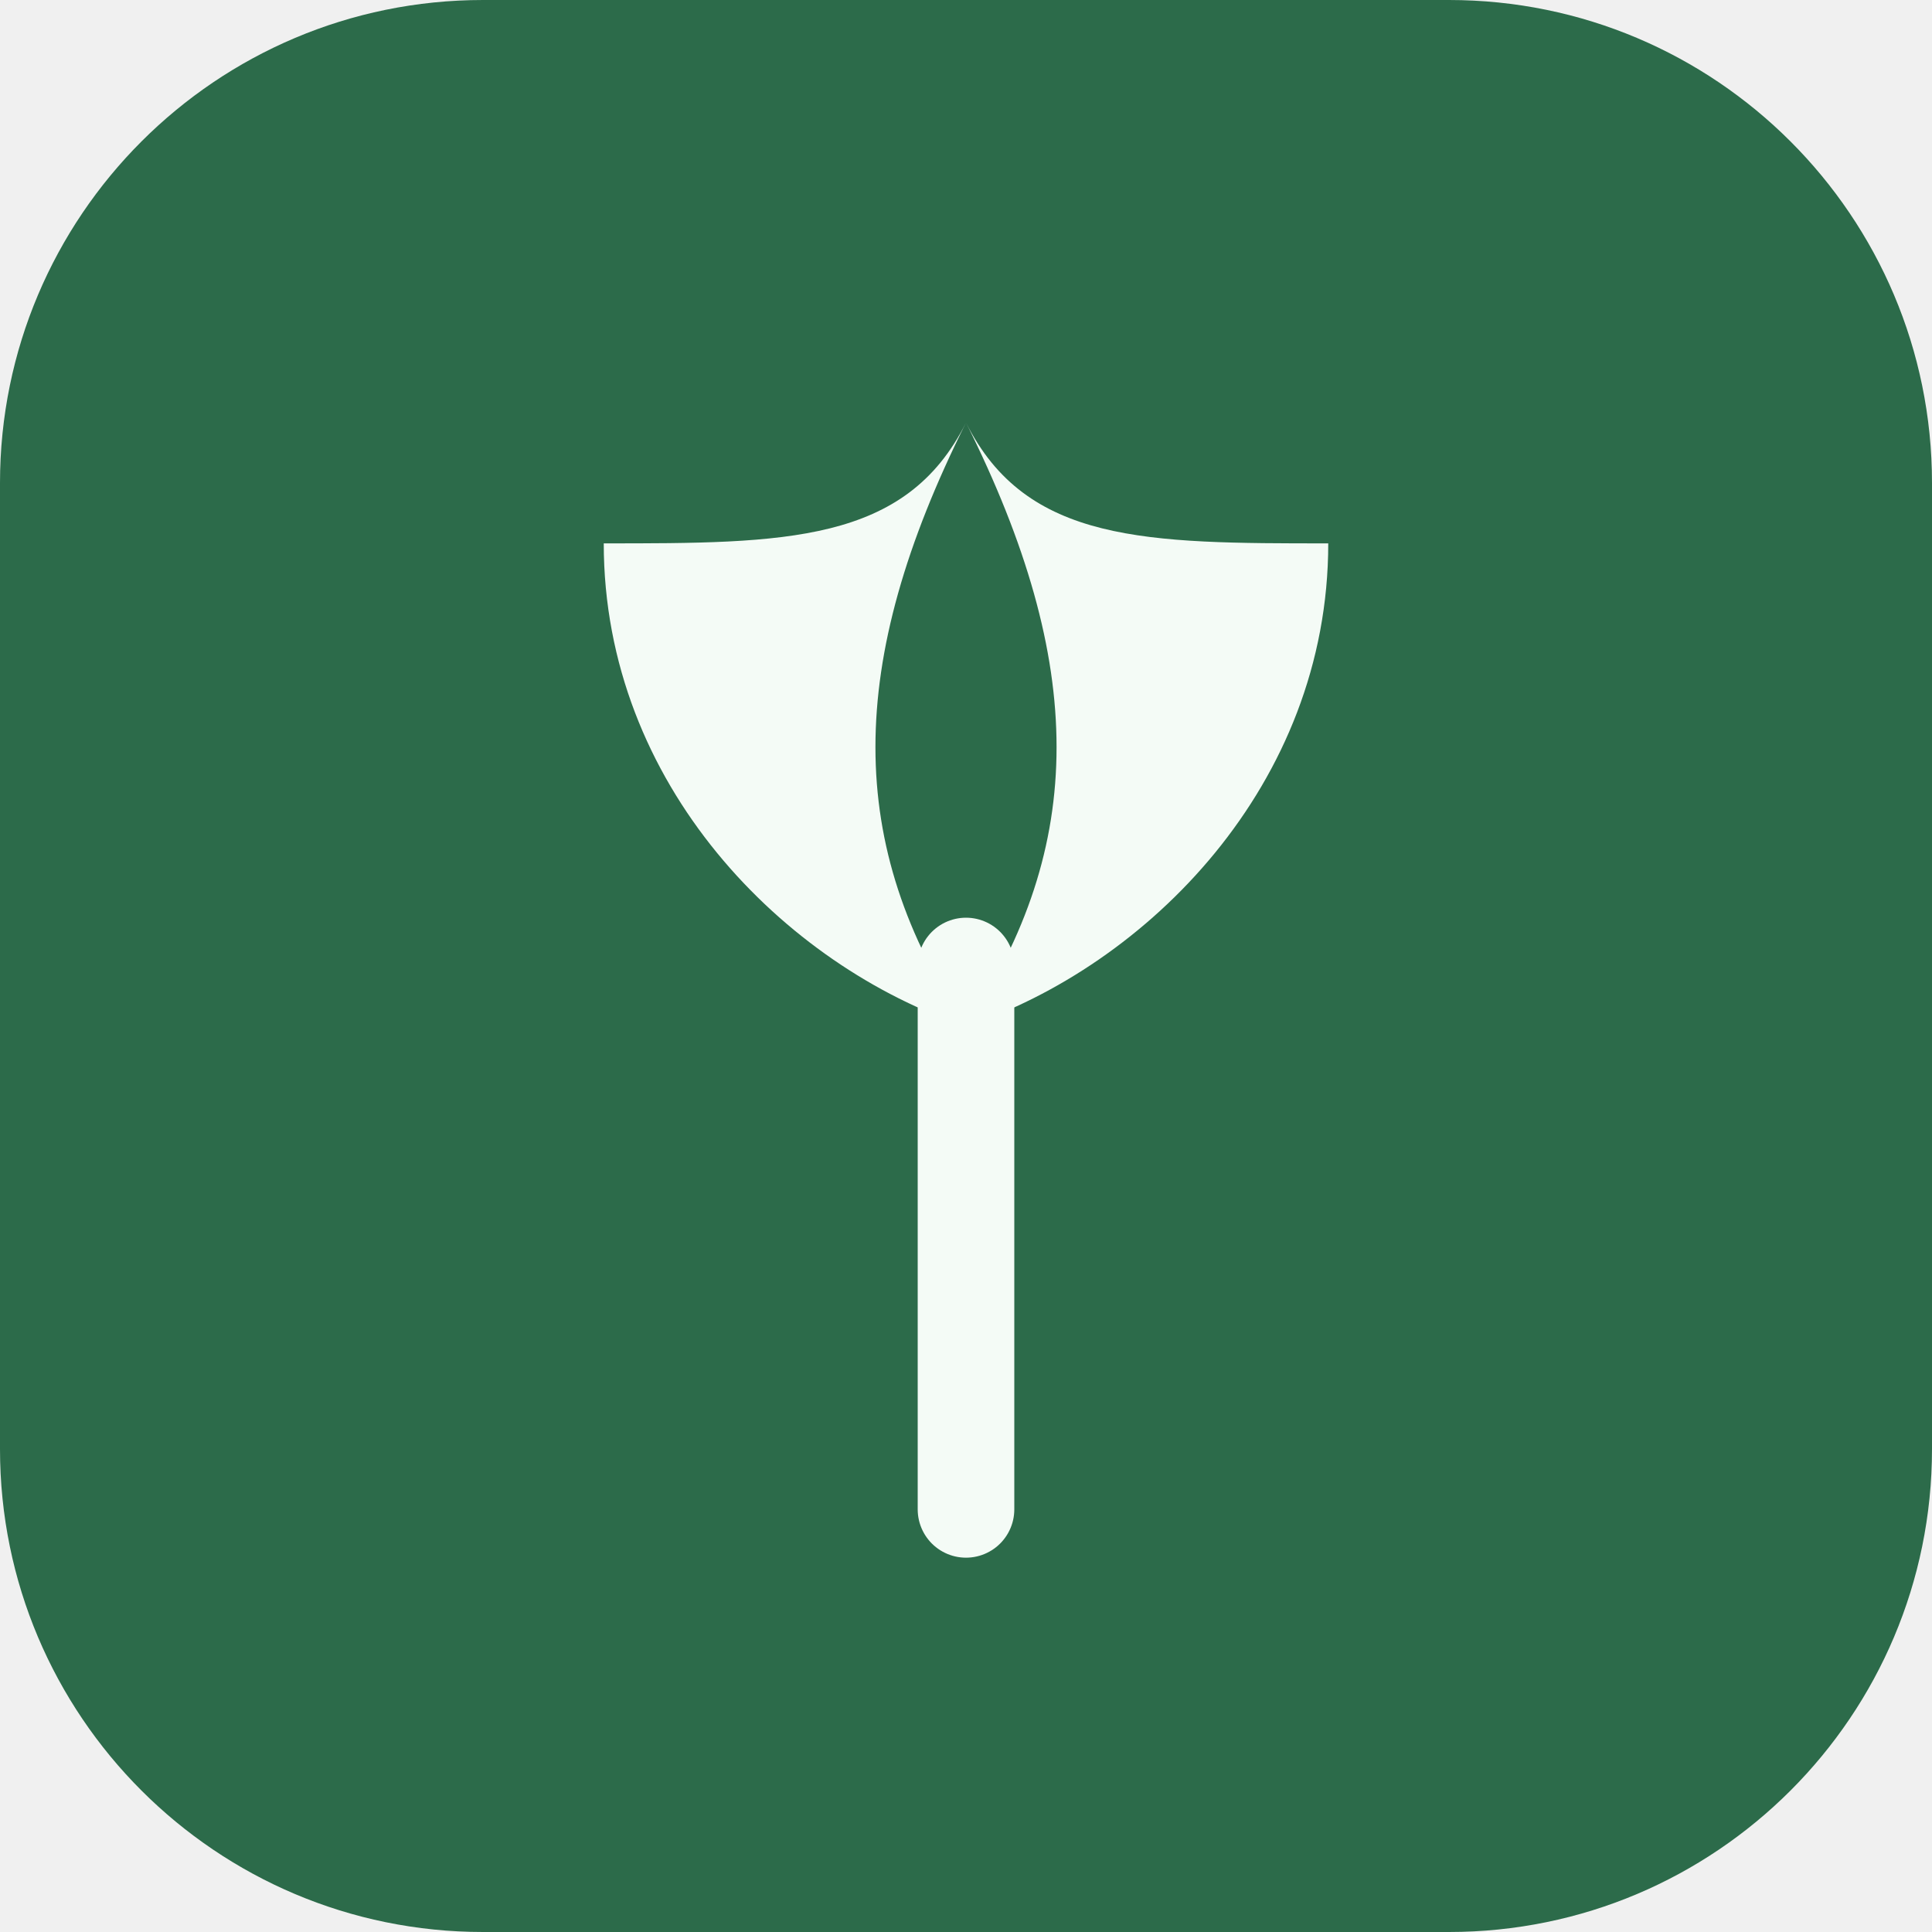
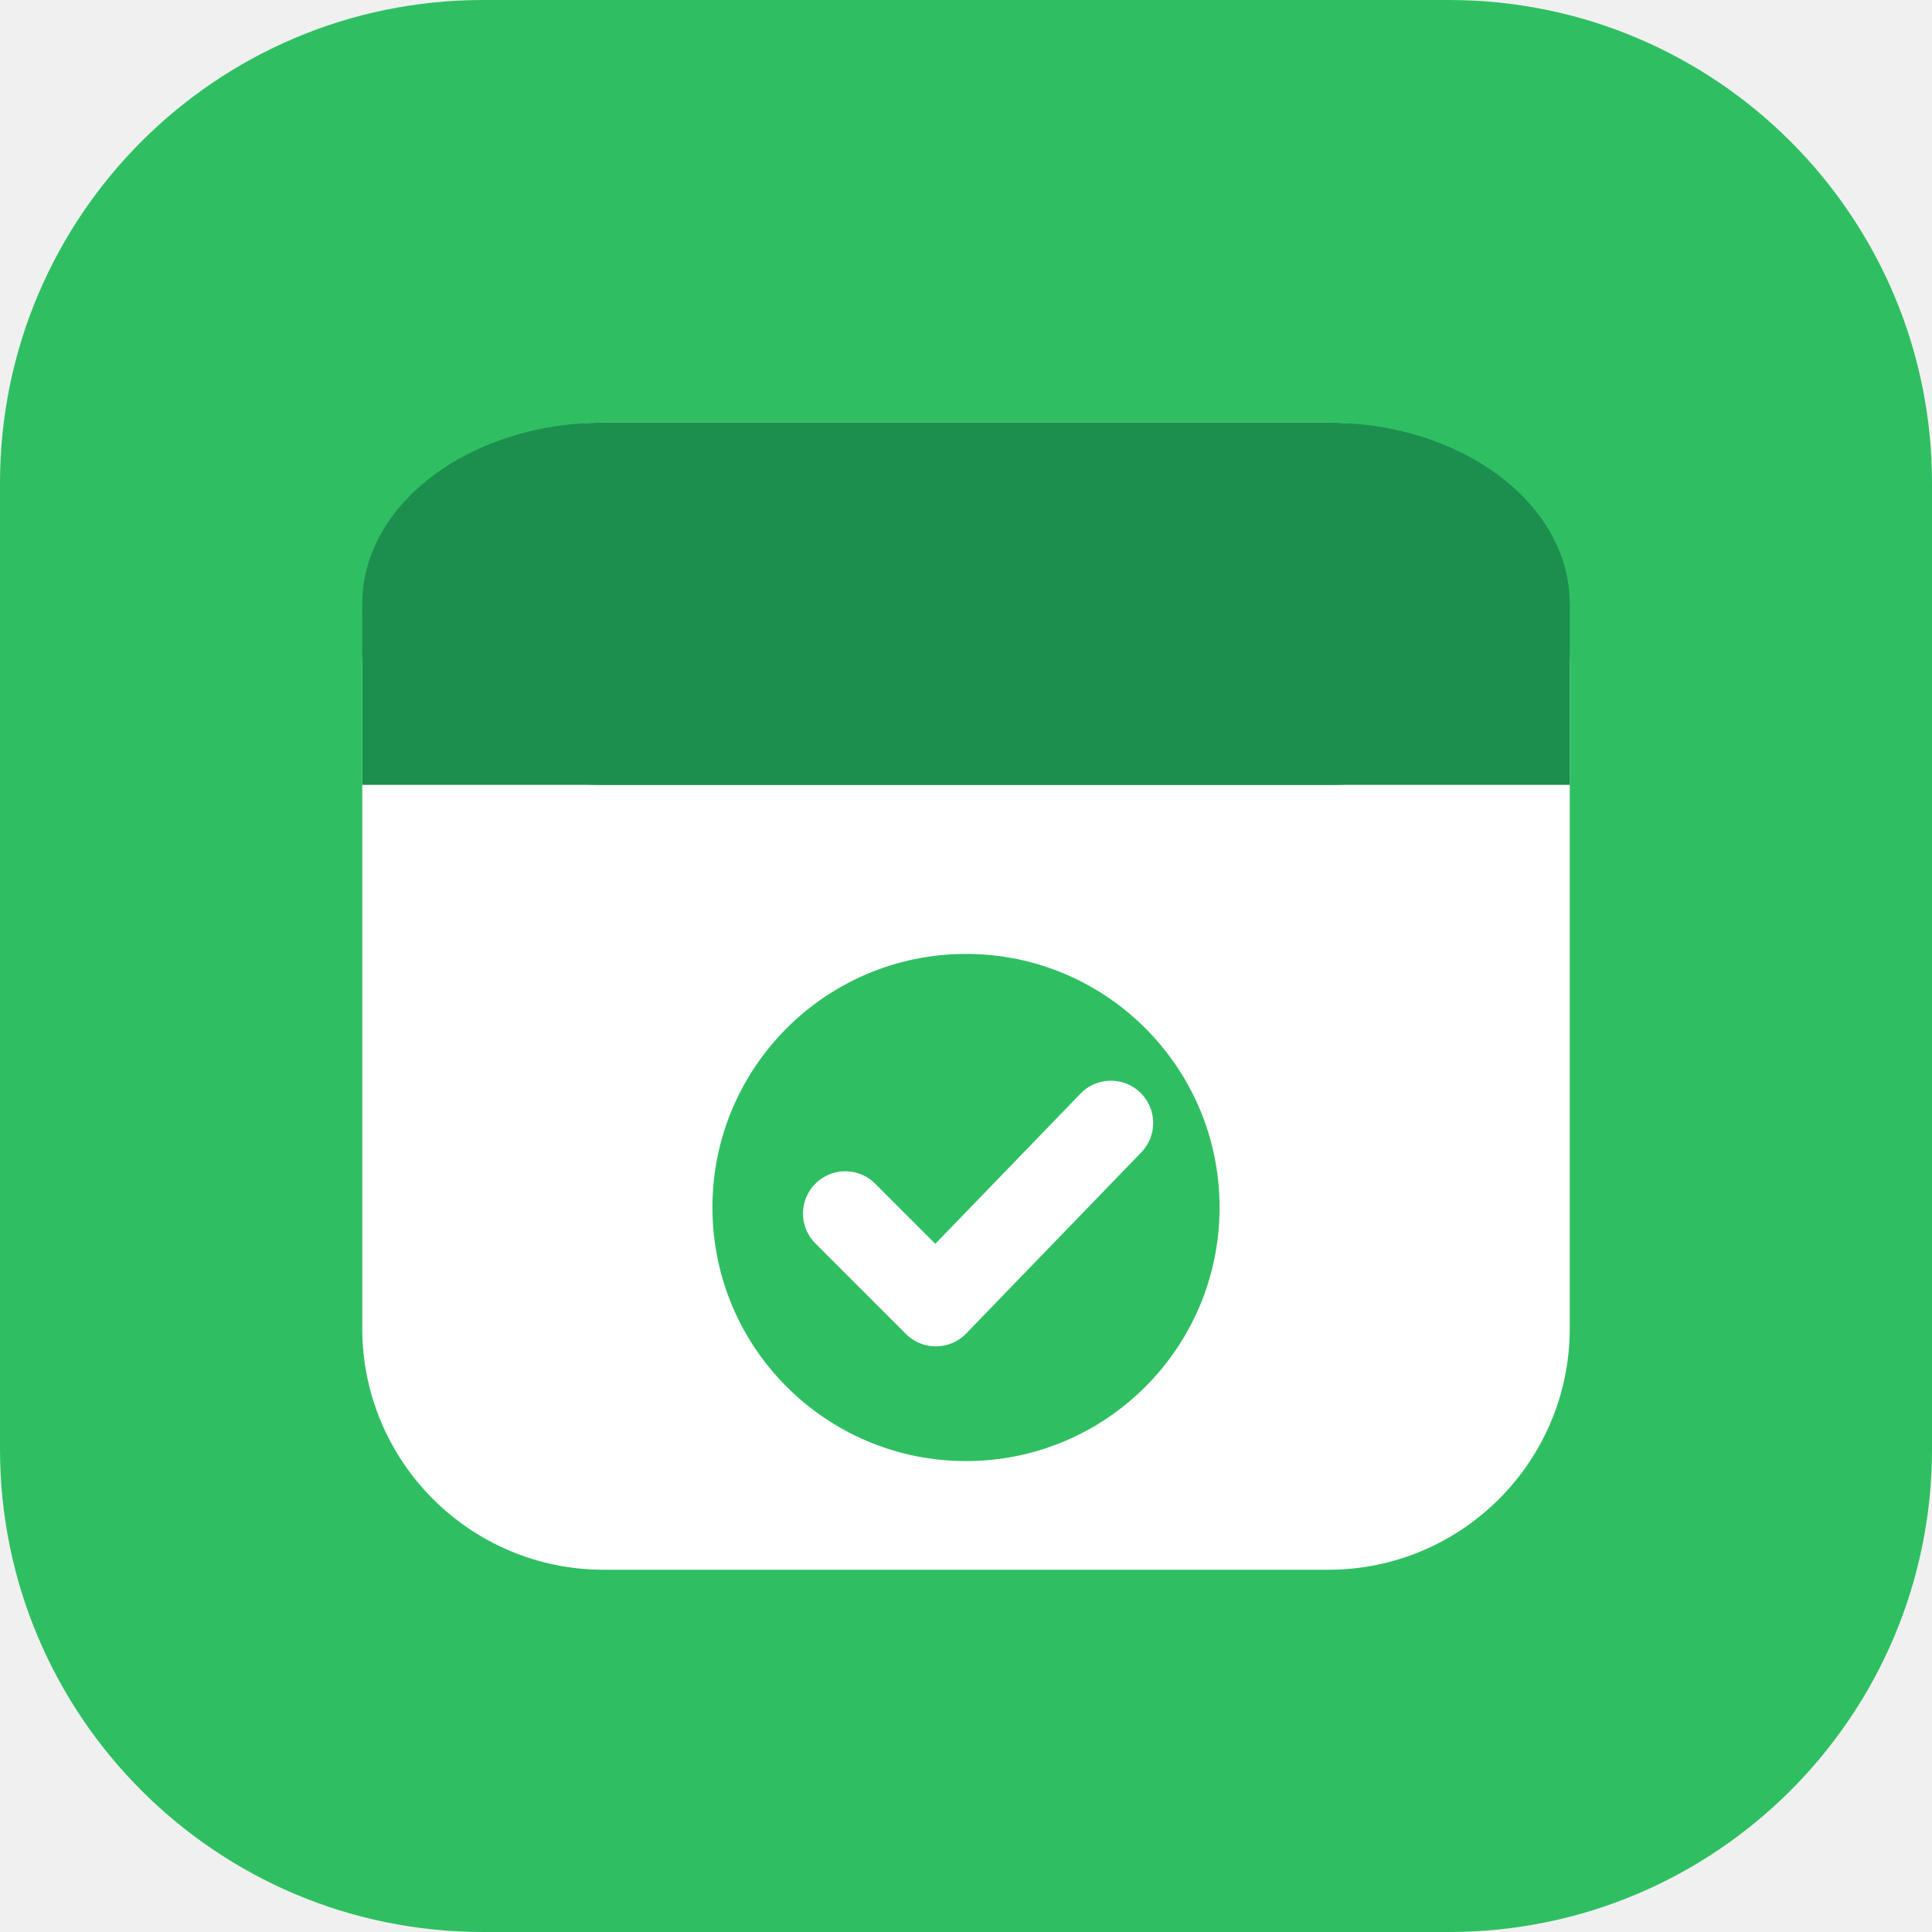
<svg xmlns="http://www.w3.org/2000/svg" viewBox="0 0 32 32">
-   <rect width="32" height="32" rx="8" fill="#2C6B4A" />
-   <path d="M16 7c2 4 2 7 0 10-3-1-6-4-6-8 3 0 5 0 6-2zm0 0c-2 4-2 7 0 10 3-1 6-4 6-8-3 0-5 0-6-2z" fill="#F4FBF6" />
-   <path d="M16 16v9" stroke="#F4FBF6" stroke-width="1.6" stroke-linecap="round" />
+   <rect width="32" height="32" rx="8" fill="#2FBF62" />
+   <rect x="6" y="7" width="20" height="19" rx="4" fill="#ffffff" />
+   <rect x="6" y="7" width="20" height="6" rx="4" fill="#1C8F4E" />
+   <rect x="6" y="10" width="20" height="3" fill="#1C8F4E" />
+   <circle cx="16" cy="20" r="4.2" fill="#2FBF62" />
+   <path d="M14 20.1 15.5 21.6 18.4 18.6" fill="none" stroke="#ffffff" stroke-width="1.4" stroke-linecap="round" stroke-linejoin="round" />
</svg>
